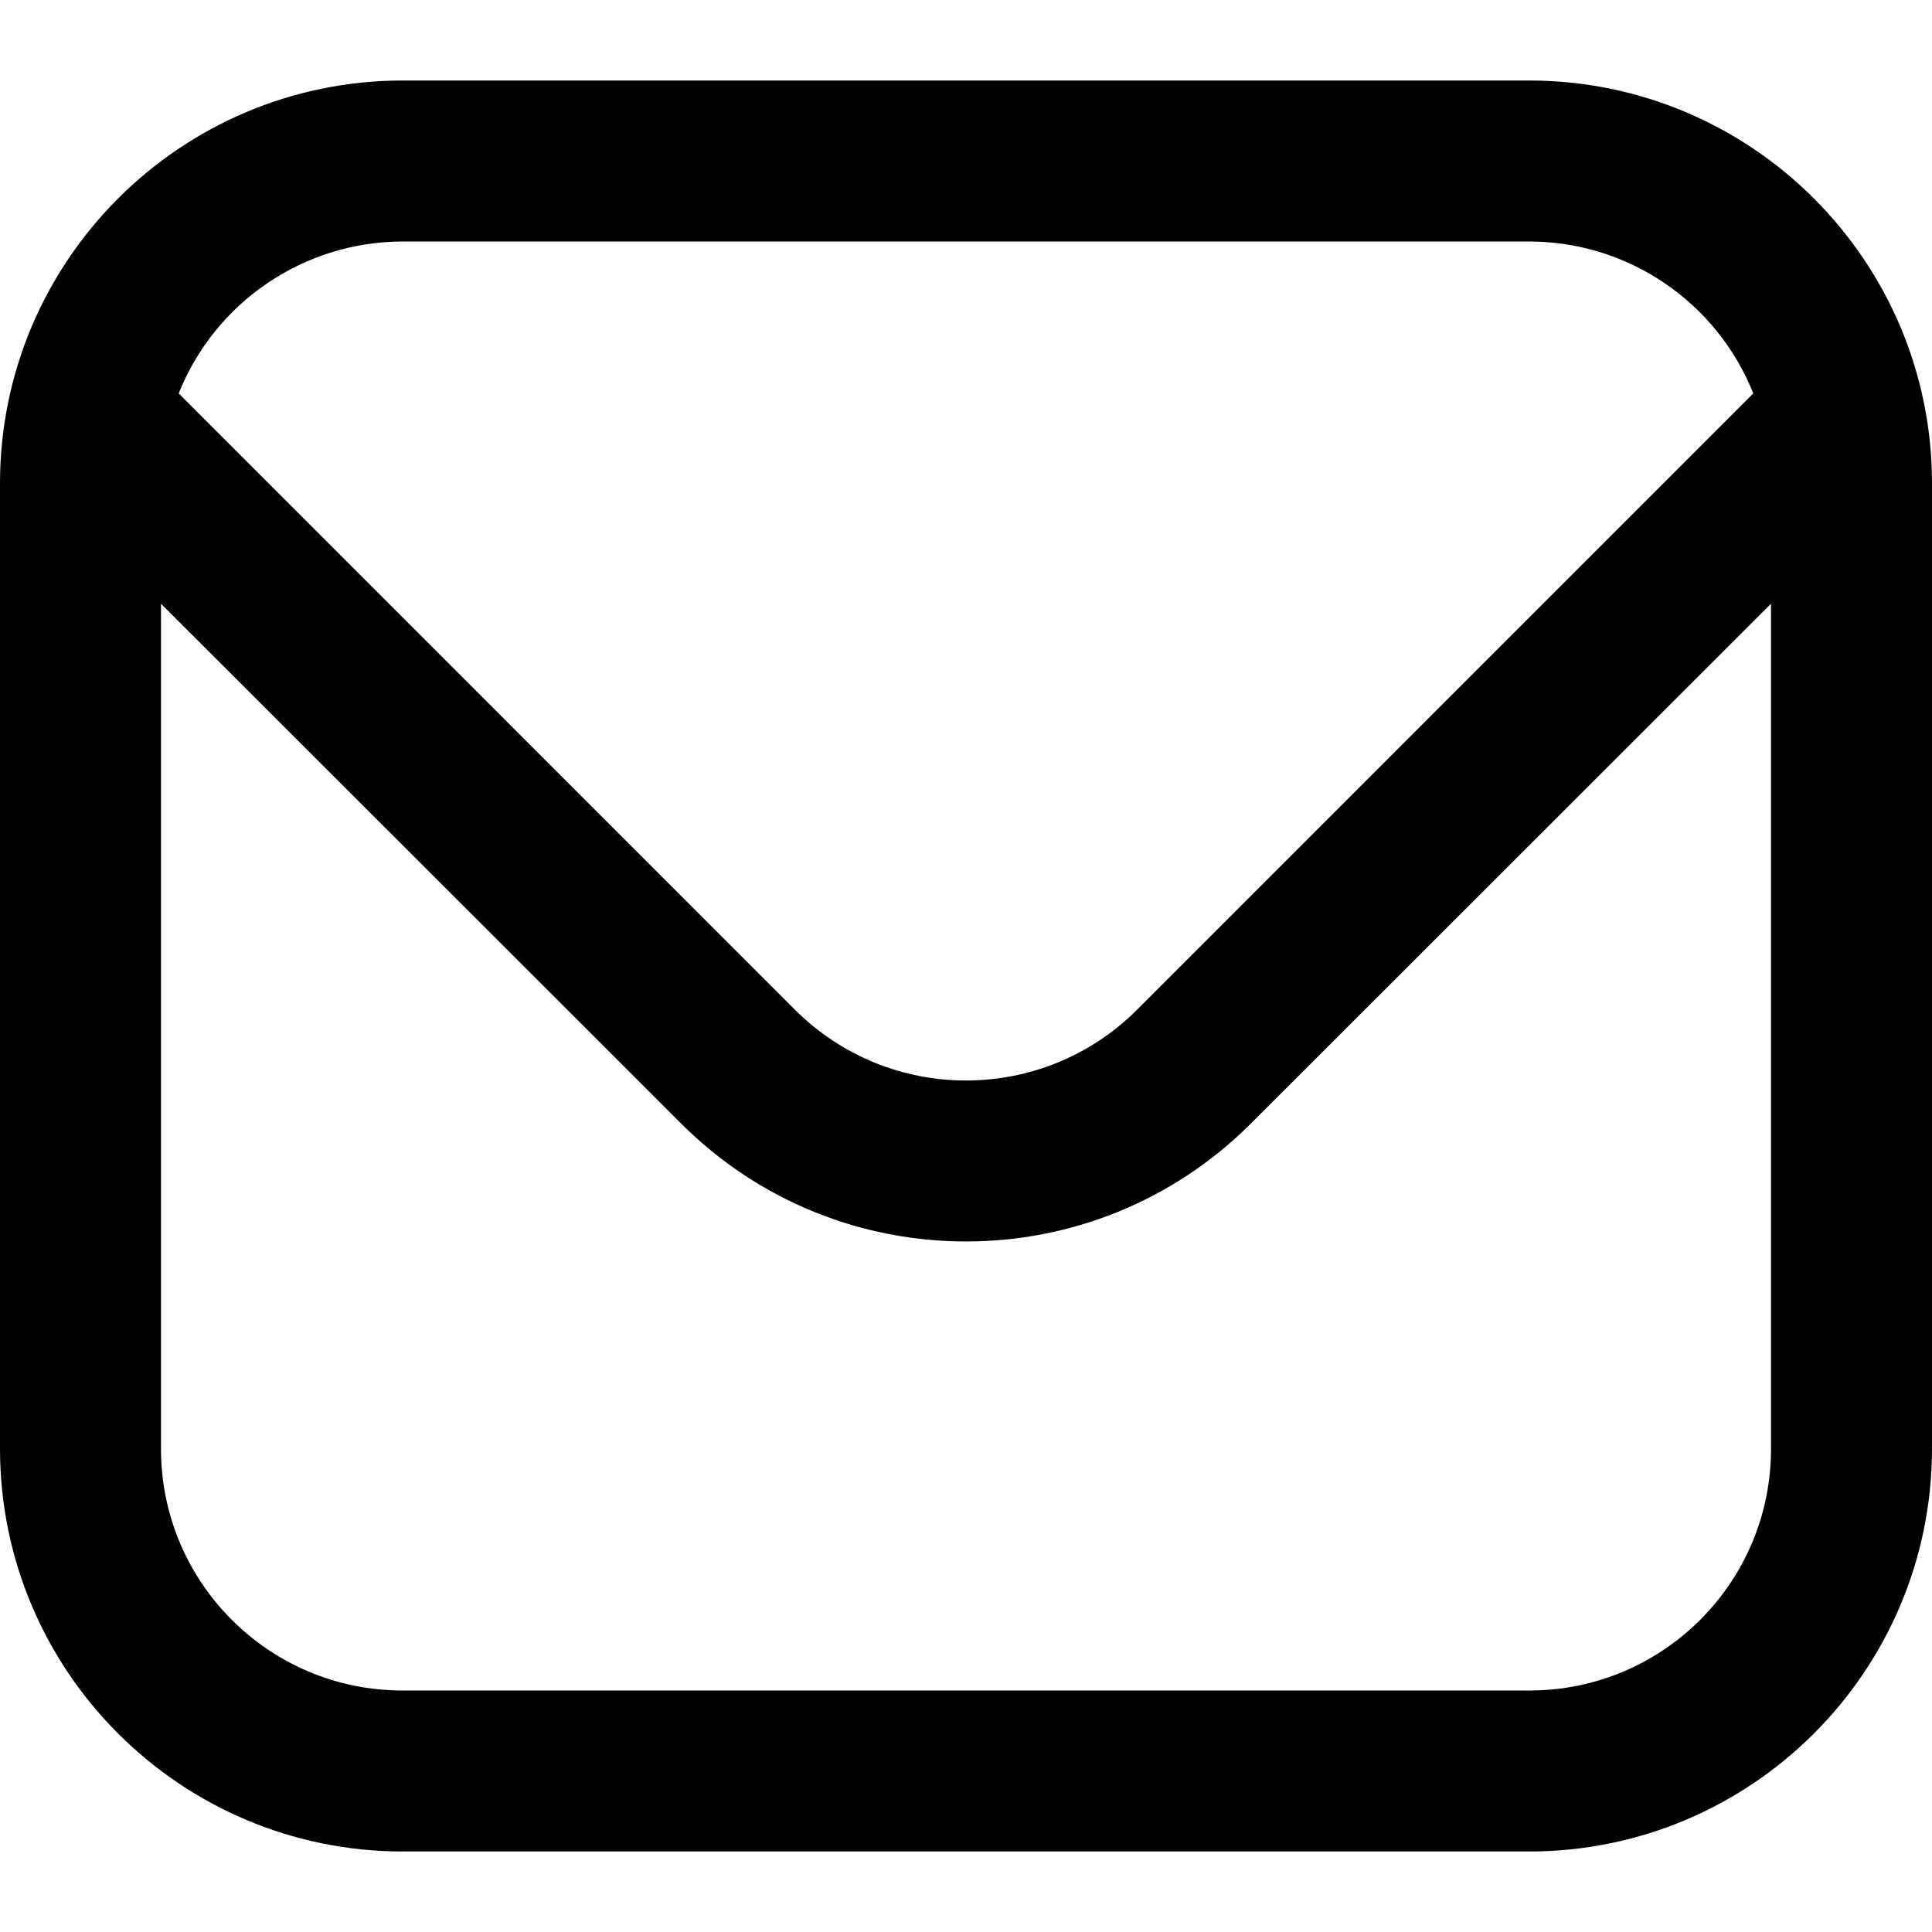
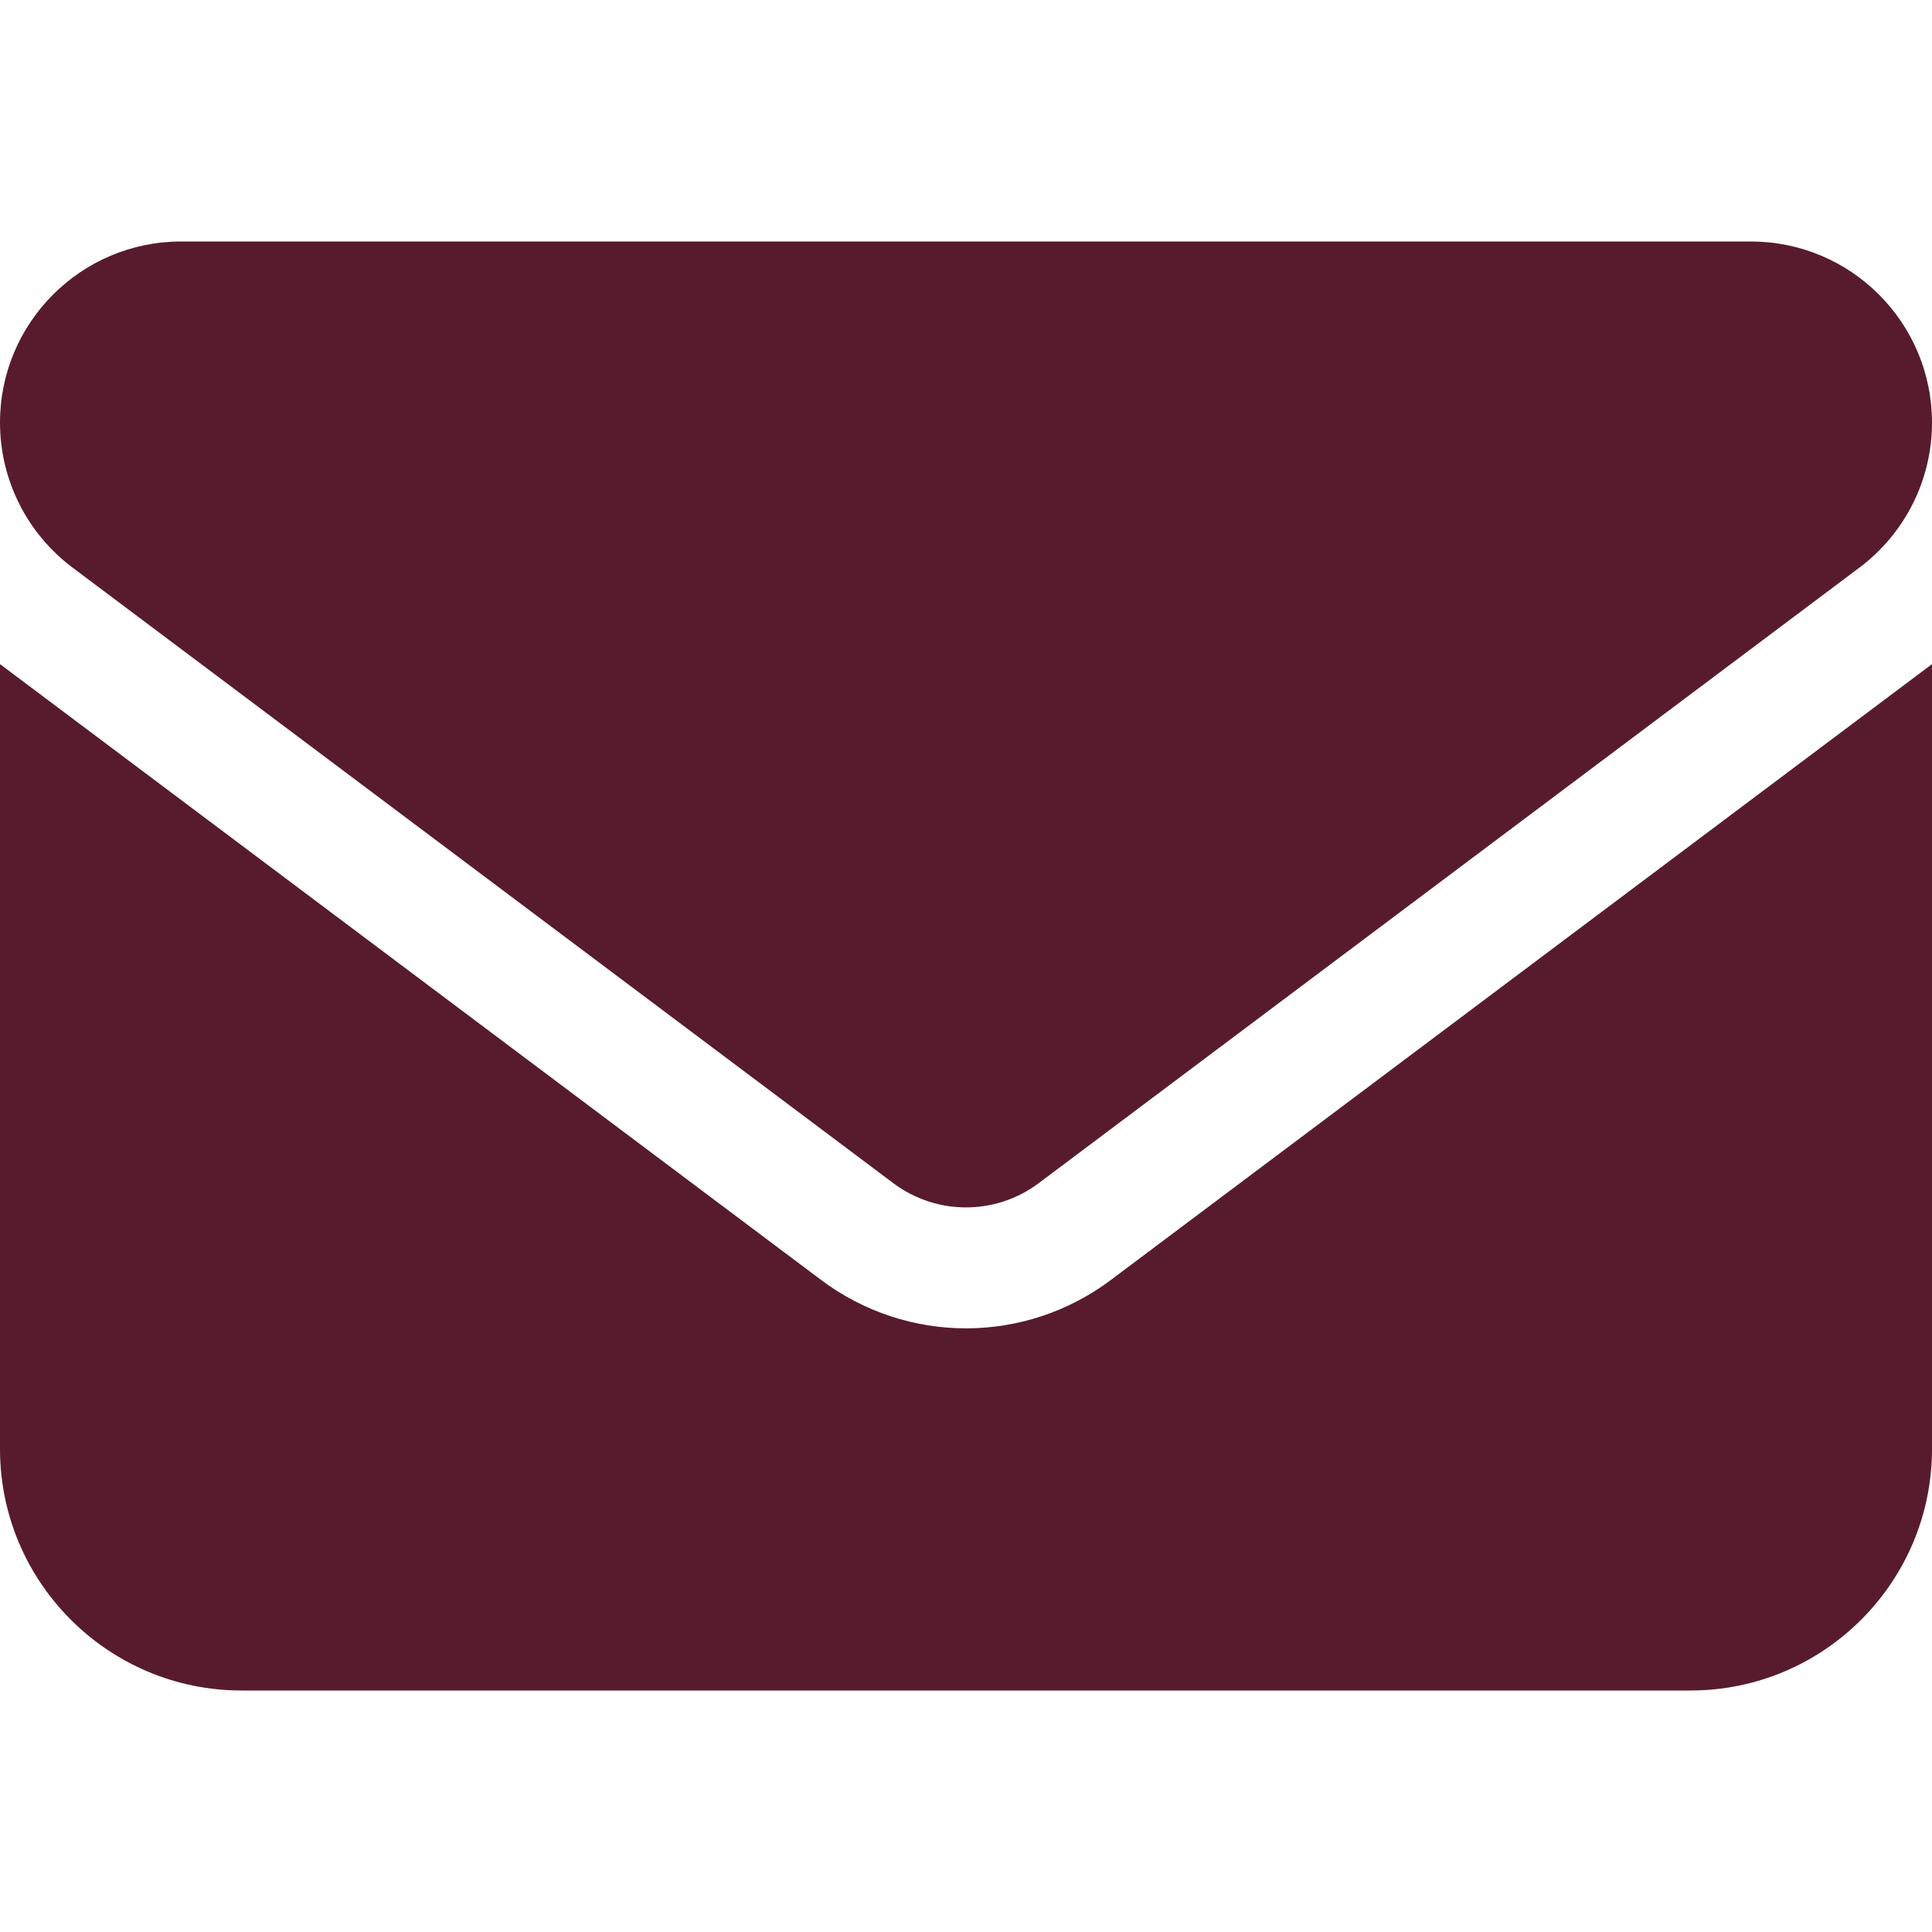
- <svg xmlns="http://www.w3.org/2000/svg" id="Outline" viewBox="0 0 24 24" width="512" height="512">
-   <path d="M19,1H5A5.006,5.006,0,0,0,0,6V18a5.006,5.006,0,0,0,5,5H19a5.006,5.006,0,0,0,5-5V6A5.006,5.006,0,0,0,19,1ZM5,3H19a3,3,0,0,1,2.78,1.887l-7.658,7.659a3.007,3.007,0,0,1-4.244,0L2.22,4.887A3,3,0,0,1,5,3ZM19,21H5a3,3,0,0,1-3-3V7.5L8.464,13.96a5.007,5.007,0,0,0,7.072,0L22,7.5V18A3,3,0,0,1,19,21Z" />
+ <svg xmlns="http://www.w3.org/2000/svg" viewBox="0 0 512 512">
+   <path fill="#571b2d" d="M48 64C21.5 64 0 85.5 0 112c0 15.1 7.1 29.3 19.2 38.4L236.8 313.6c11.4 8.5 27 8.5 38.4 0L492.8 150.4c12.1-9.1 19.2-23.3 19.2-38.4c0-26.5-21.5-48-48-48L48 64zM0 176L0 384c0 35.3 28.7 64 64 64l384 0c35.3 0 64-28.7 64-64l0-208L294.4 339.2c-22.8 17.1-54 17.1-76.8 0L0 176z" />
</svg>
